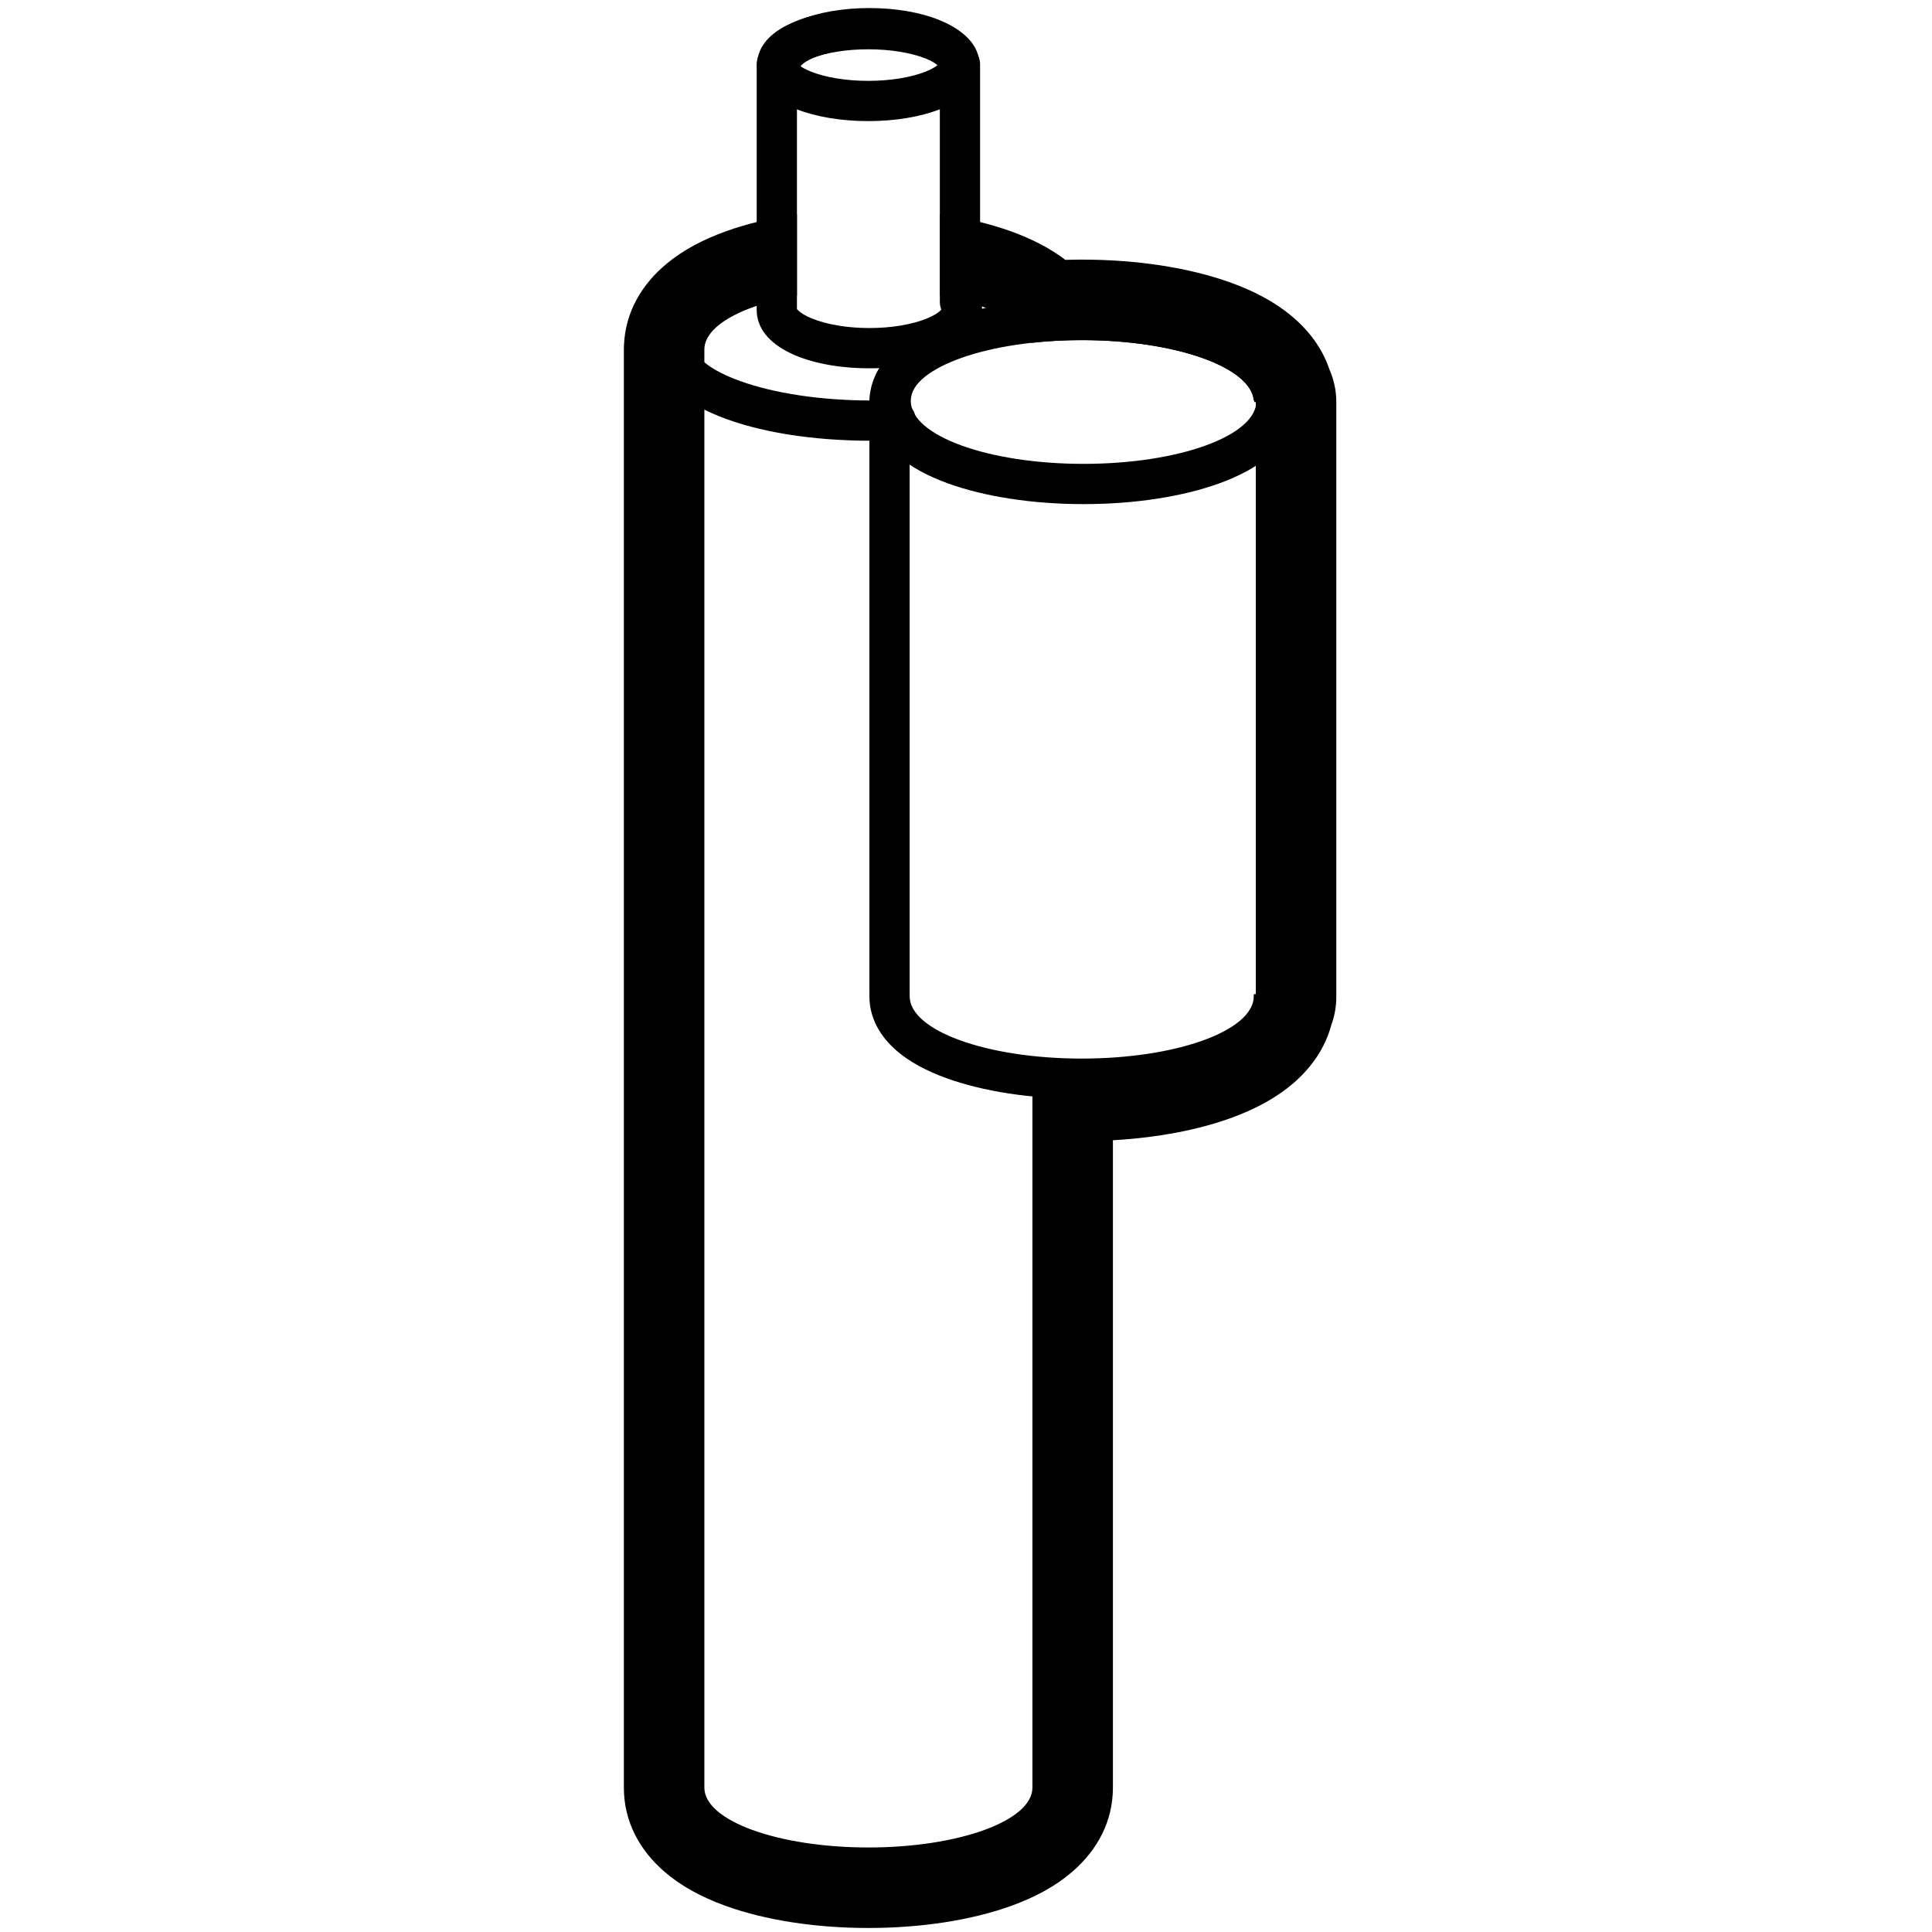
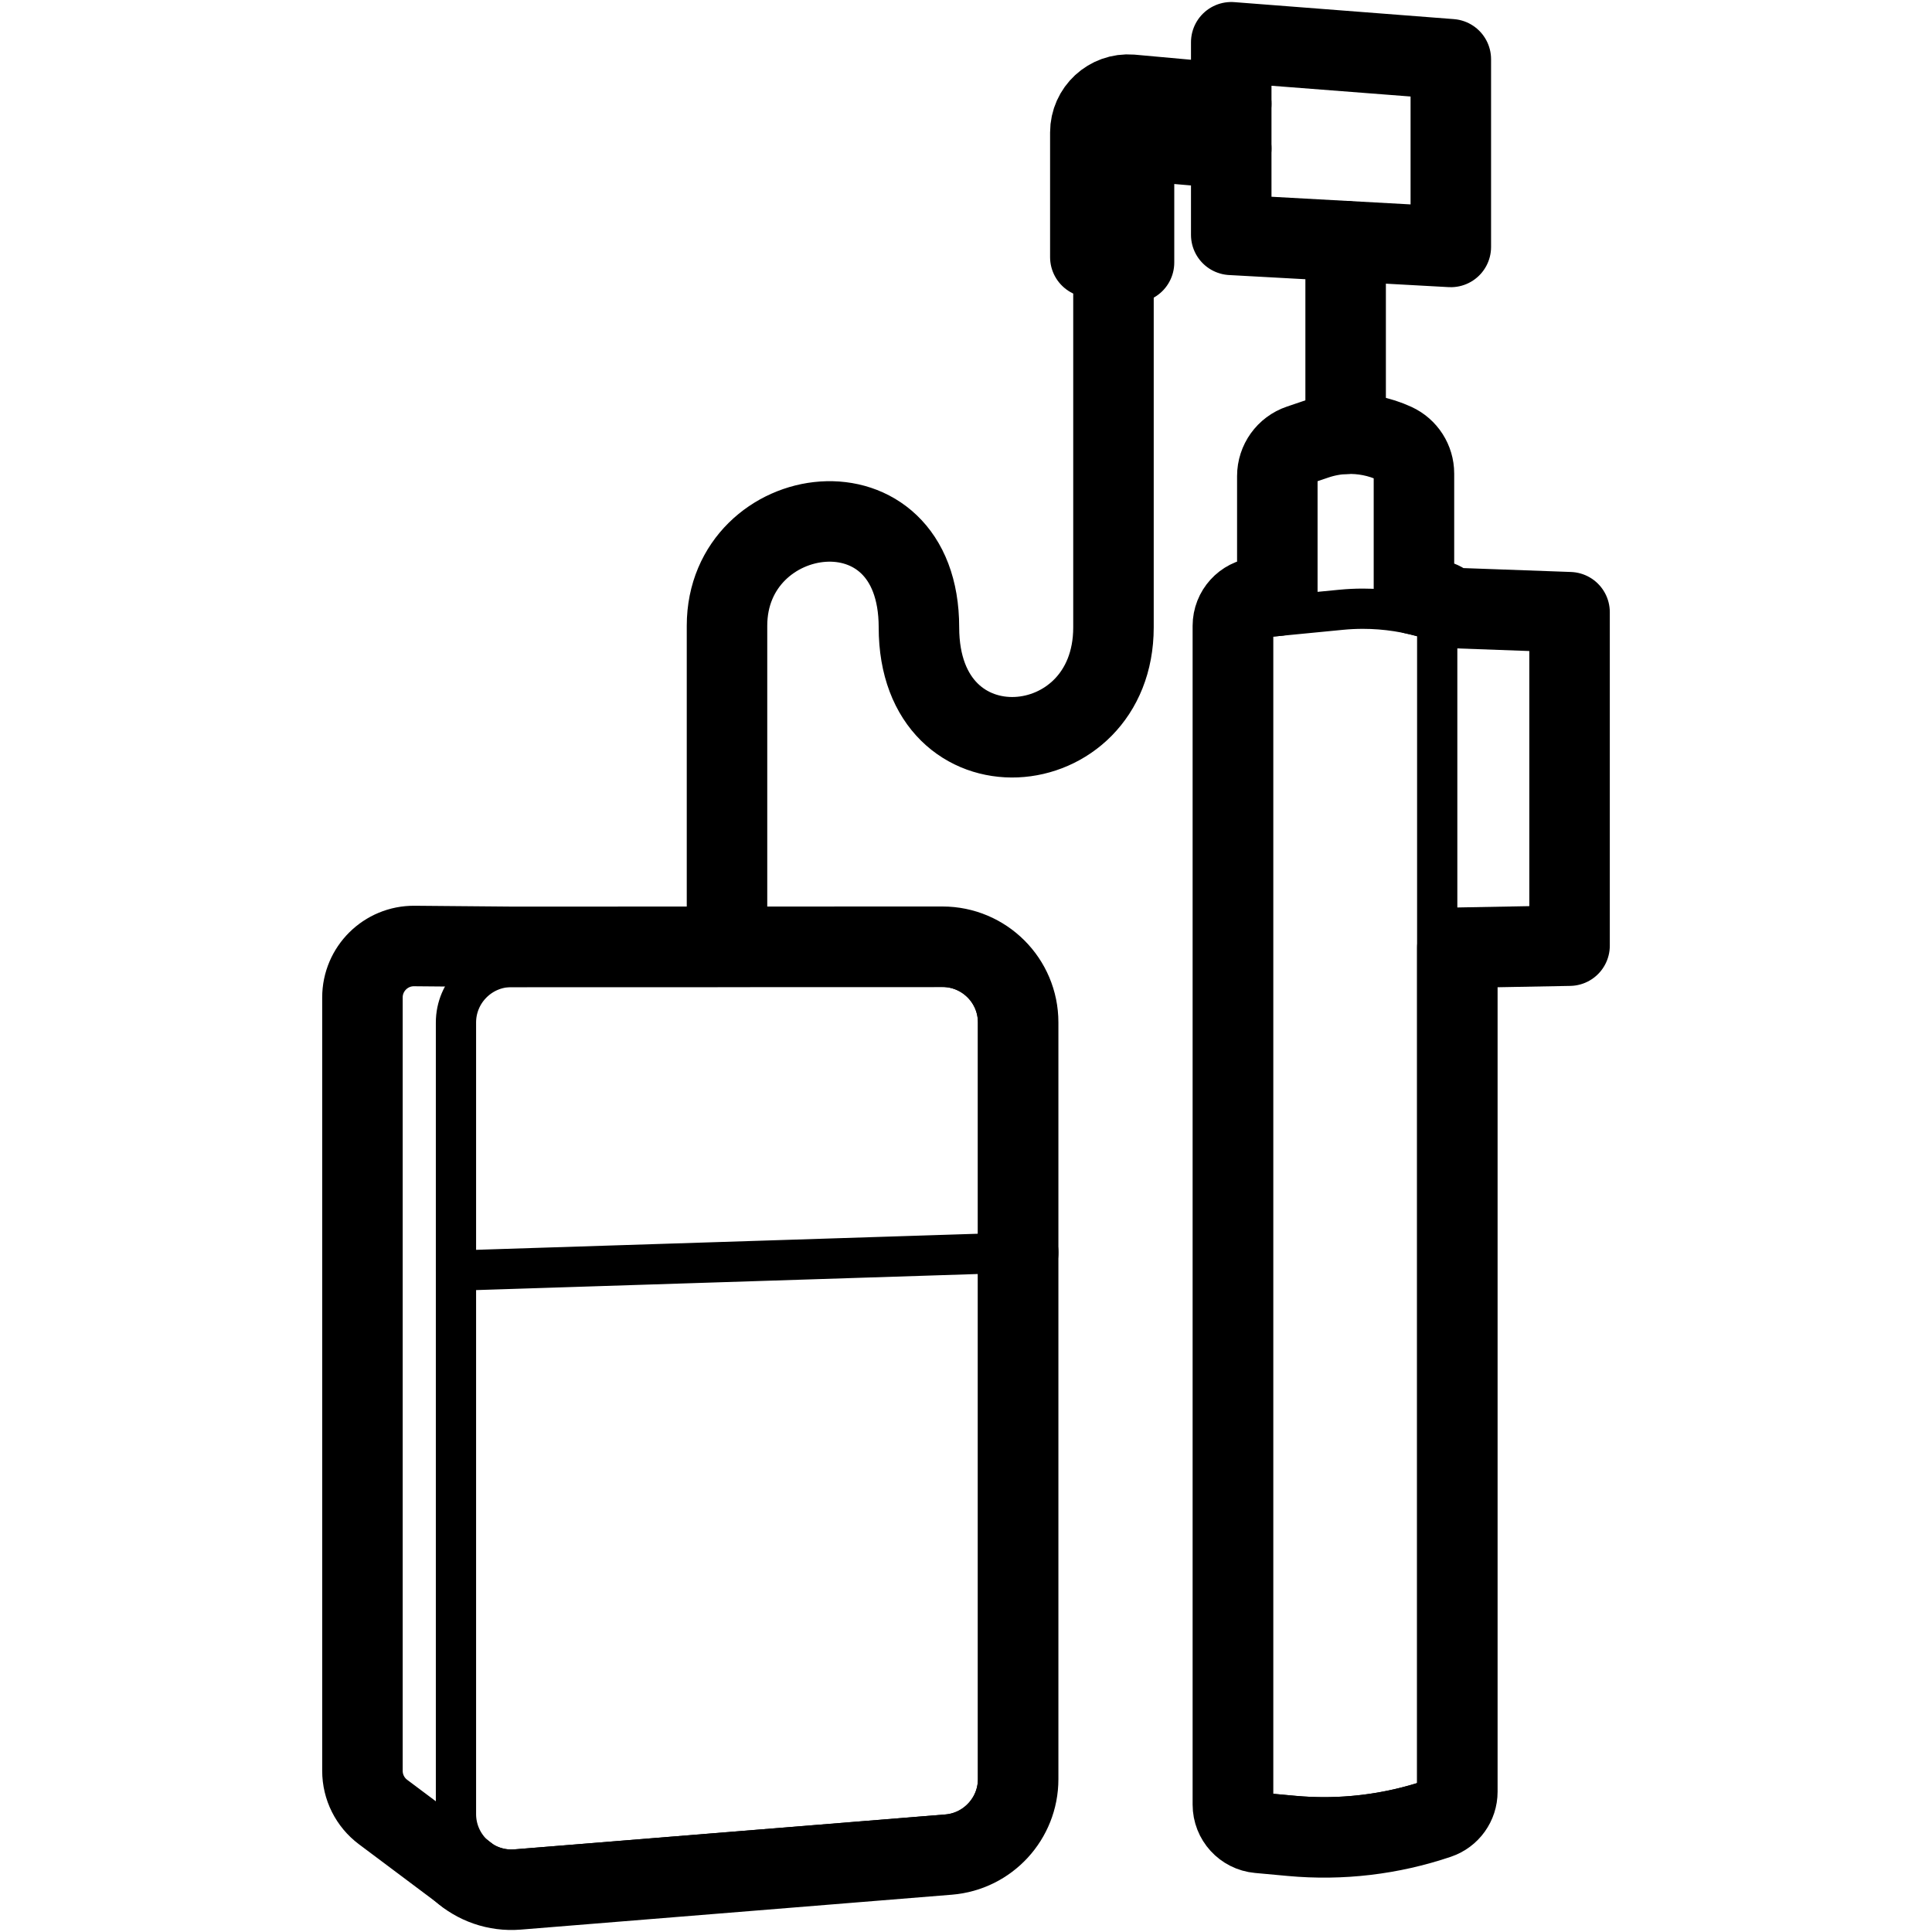
- <svg xmlns="http://www.w3.org/2000/svg" height="960" viewBox="0 0 960 960" width="960">
-   <g fill="#000" fill-rule="nonzero">
-     <path d="m467.001 106.457c11.29 1.619 21.915 4.022 31.47 7.157 10.718 3.517 20.218 7.977 28.247 13.588.754.527 1.496 1.064 2.226 1.612l.41.311.739-.023c1.875-.051 3.758-.083 5.647-.096l1.891-.006c27.149 0 53.045 3.947 73.591 11.318 11.864 4.257 22.15 9.69 30.531 16.679 8.542 7.123 15.127 15.854 18.652 26.069l.167.497.045.098c2.093 4.744 3.291 9.972 3.38 15.469l.005.661v295.61c0 4.864-.868 9.525-2.458 13.837l-.029.076-.122.453c-2.992 10.853-9.412 20.226-18.024 27.849l-.44.386c-8.295 7.223-18.542 12.818-30.409 17.208-16.584 6.135-36.783 9.995-58.379 11.298l-1.14.065v321.716c0 16.84-7.785 30.91-19.852 41.483l-.438.381c-8.184 7.054-18.251 12.487-29.881 16.726-19.884 7.249-45.001 11.122-71.33 11.122s-51.446-3.873-71.33-11.122c-11.629-4.24-21.697-9.672-29.881-16.726-12.316-10.616-20.29-24.821-20.29-41.864v-714.576c0-.296 0-.592.01-.889l.011-.491c.007-.296.016-.592.03-.889.737-16.574 8.9-30.145 21.103-40.328 8.17-6.818 18.155-12.096 29.645-16.221 10.496-3.768 22.424-6.605 35.202-8.438l-.001 40.503c-26.846 4.744-45.474 14.7-45.988 26.261l-.011.491v714.576c0 16.41 36.489 29.712 81.5 29.712s81.5-13.303 81.5-29.712l0-362.598c7.8.852 16.068 1.31 24.629 1.31l1.416-.004c46.639-.275 84.213-14.135 84.213-31.191l-.01-.406.751.001v-295.61l-.751-.001-.002-.11c-.756-16.991-38.799-30.679-85.618-30.679-8.749 0-17.192.478-25.14 1.367-3.175-10.33-20.878-19.059-45.488-23.408z" />
-     <path d="m336 164c5.429 0 9.848 4.327 9.996 9.72l.004.28c0 3.89 7.279 10.107 21.774 15.344 16.886 6.1 40.16 9.656 65.11 9.656 3.925 0 7.818-.088 11.665-.261 5.517-.249 10.191 4.022 10.44 9.54.249 5.517-4.022 10.191-9.54 10.44-4.147.187-8.341.281-12.566.281-58.789 0-106.885-17.375-106.885-45 0-5.523 4.477-10 10-10z" />
-     <path d="m537.5 149c-24.68 0-48.058 3.509-66.184 9.888-9.73 3.424-17.963 7.669-24.36 12.82l-.441.359c-7.458 6.135-12.545 13.679-14.055 22.547l-.079.491-.038.19c-.225 1.2-.342 2.439-.342 3.705v295l.003.344.003.122-.006.534c0 10.737 5.213 19.974 13.703 27.251 6.341 5.435 14.634 9.886 24.523 13.471 18.27 6.624 42.092 10.277 67.275 10.277s49.005-3.653 67.275-10.277c9.889-3.586 18.182-8.036 24.523-13.471l.415-.359c6.183-5.416 10.566-11.894 12.371-19.25l.042-.179.042-.088c1.176-2.548 1.833-5.385 1.833-8.375v-295l-.003-.345c-.066-3.898-1.247-7.524-3.238-10.574l-.143-.215-.103-.254c-2.521-6.061-6.843-11.374-12.469-15.905-6.397-5.151-14.63-9.396-24.36-12.82-18.126-6.379-41.503-9.888-66.184-9.888zm0 20c46.298 0 84.001 13.342 85.456 30.001l1.044-.001v295l-1.044.001c.029.332.044.665.044.999 0 17.121-38.28 31-85.5 31s-85.5-13.879-85.5-31c0-.334.015-.668.044-.999l-.044-.001v-295l.044.001c1.455-16.658 39.158-30.001 85.456-30.001z" />
-     <path d="m432 4c-13.06 0-25.42 2.139-34.899 6.017l-.448.185c-8.022 3.359-14.062 7.991-16.886 13.914l-.048.102-.119.097c-2.201 1.834-3.601 4.596-3.601 7.685v122c0 18.434 25.581 29 56 29s56-10.566 56-29l-.007-.495c-.05-1.81-.371-3.583-.942-5.292l-.052-.146v-116.067c-0-2.247-.741-4.32-1.992-5.99l-.075-.216c-2.465-6.847-9.039-12.098-18.034-15.778-9.479-3.878-21.839-6.017-34.899-6.017zm0 20c10.597 0 20.409 1.698 27.326 4.528 2.918 1.194 5.063 2.493 6.264 3.654l.11.108c.138.139.243.257.321.354l.013.19c.098 1.192.406 2.324.885 3.36l.081.168.001 113.681.007.366c.04 1.096.26 2.176.65 3.198l.103.255-.017.02c-.096.108-.21.229-.345.36-1.303 1.272-3.592 2.672-6.689 3.951-7.281 3.007-17.585 4.808-28.709 4.808s-21.428-1.8-28.709-4.808c-3.097-1.279-5.386-2.679-6.689-3.951l-.128-.128c-.162-.165-.289-.31-.384-.432l-.09-.122v-115.56l.008-.009c1.094-1.461 1.798-3.231 1.957-5.156l.012-.19c.098-.121.239-.276.432-.462 1.201-1.161 3.346-2.46 6.264-3.654 6.917-2.83 16.729-4.528 27.326-4.528z" />
-     <path d="m538.43 148.043c-25.287 0-49.207 3.679-67.551 10.349-9.925 3.609-18.246 8.088-24.605 13.555-8.497 7.305-13.709 16.568-13.709 27.319 0 10.752 5.212 20.014 13.709 27.319 6.359 5.467 14.68 9.946 24.605 13.555 18.343 6.67 42.263 10.349 67.551 10.349s49.207-3.679 67.551-10.349c9.925-3.609 18.246-8.088 24.605-13.555 8.497-7.305 13.709-16.568 13.709-27.319 0-10.752-5.212-20.014-13.709-27.319-6.359-5.467-14.68-9.946-24.605-13.555-18.343-6.67-42.263-10.349-67.551-10.349zm0 20c47.422 0 85.865 13.979 85.865 31.224 0 17.244-38.443 31.224-85.865 31.224-47.422 0-85.865-13.979-85.865-31.224 0-17.244 38.443-31.224 85.865-31.224z" />
-     <path d="m431.443 4.492c-13.355 0-25.989 2.107-35.668 5.923-11.838 4.667-19.587 11.891-19.587 21.919 0 10.029 7.749 17.252 19.587 21.919 9.679 3.816 22.313 5.923 35.668 5.923s25.989-2.107 35.668-5.923l.891-.359c11.334-4.675 18.696-11.785 18.696-21.56 0-10.029-7.749-17.252-19.587-21.919-9.679-3.816-22.313-5.923-35.668-5.923zm0 20c10.976 0 21.147 1.696 28.332 4.529l.41.164c2.431.99 4.322 2.046 5.568 3.032l.143.117-.143.117c-1.316 1.041-3.349 2.16-5.979 3.196-7.185 2.833-17.356 4.529-28.332 4.529s-21.147-1.696-28.332-4.529l-.41-.164c-2.431-.99-4.322-2.046-5.568-3.032l-.144-.117.144-.117c1.316-1.041 3.349-2.16 5.979-3.196 7.185-2.833 17.356-4.529 28.332-4.529z" />
+ <svg xmlns="http://www.w3.org/2000/svg" id="Layer_1" data-name="Layer 1" width="960" height="960" viewBox="0 0 960 960">
+   <defs>
+     <style>
+       .cls-1 {
+         stroke-width: 40px;
+       }
+ 
+       .cls-1, .cls-2 {
+         fill: none;
+         stroke: #000;
+         stroke-linecap: round;
+         stroke-linejoin: round;
+       }
+ 
+       .cls-2 {
+         stroke-width: 20px;
+       }
+     </style>
+   </defs>
+   <path class="cls-2" d="m254.115,929.002c-15.189,0-27.547-12.381-27.547-27.601v-393.318c0-15.214,12.377-27.595,27.591-27.598l214.153-.05c15.225,0,27.604,12.38,27.604,27.598v376.02c0,14.273-11.144,26.356-25.37,27.508l-214.153,17.348c-.758.062-1.525.092-2.279.092Z" />
+   <polyline class="cls-2" points="226.564 631.352 495.914 622.722 505.924 622.402" />
+   <path class="cls-2" d="m232.014,931.612l-41.678-31.226c-6.447-4.83-10.242-12.415-10.242-20.471v-384.271c0-14.214,11.588-25.701,25.801-25.579l48.259.417" />
+   <path class="cls-2" d="m657.897,902.988c-5.07,0-10.201-.235-15.25-.699l-16.318-1.5c-2.123-.195-3.724-1.95-3.724-4.082V310.978c0-2.122,1.592-3.876,3.703-4.082l40.116-3.905c3.562-.347,7.183-.522,10.762-.522,11.428,0,22.744,1.753,33.636,5.211l.387.123c1.748.555,2.933,2.136,2.933,3.931v578.566c0,1.758-1.118,3.318-2.783,3.882-17.256,5.844-35.243,8.807-53.461,8.807Z" />
+   <path class="cls-2" d="m634.695,296.037v-59.479c0-7.049,4.492-13.315,11.168-15.578l7.844-2.659c12.878-4.365,26.938-3.635,39.294,2.043h0c5.839,2.683,9.581,8.521,9.581,14.947v59.858" />
+   <polyline class="cls-2" points="720.266 302.041 779.906 304.202 779.906 469.892 724.143 470.926" />
+   <line class="cls-2" x1="668.639" y1="215.549" x2="668.639" y2="119.823" />
+   <path class="cls-2" d="m553.279,129.086v182.657c0,68.7-96.664,76.783-96.664,0s-95.369-63.043-95.369-.808v159.04" />
+   <g>
+     <path class="cls-1" d="m505.914,508.032v376.02c0,19.59-15.04,35.9-34.56,37.48l-214.15,17.34c-10.73.87-20.71-2.84-28.09-9.44l-38.78-29.05c-6.45-4.83-10.24-12.41-10.24-20.47v-384.27c0-14.21,11.59-25.7,25.8-25.58l48.26.42,214.16-.05c20.76,0,37.6,16.83,37.6,37.6Z" />
+     <line class="cls-1" x1="505.924" y1="622.402" x2="505.914" y2="622.402" />
+     <line class="cls-1" x1="232.014" y1="931.612" x2="229.114" y2="929.432" />
+     <path class="cls-1" d="m779.904,304.202v165.69l-55.76,1.03v419.38c0,6.04-3.85,11.41-9.58,13.35-23.41,7.93-48.22,10.86-72.83,8.59l-16.32-1.5c-7.26-.66-12.81-6.75-12.81-14.04V310.982c0-7.26,5.51-13.34,12.74-14.04l9.35-.91v-59.47c0-7.05,4.49-13.32,11.17-15.58l7.84-2.66c4.86-1.65,9.9-2.57,14.94-2.78,8.31-.33,16.67,1.28,24.36,4.82,2.92,1.34,5.31,3.47,6.98,6.07,1.67,2.6,2.6,5.67,2.6,8.88v59.85c3.79.82,7.55,1.81,11.26,2.99.24.07.37.11.37.11,2.38.75,4.44,2.07,6.05,3.78l59.64,2.16Z" />
+     <path class="cls-1" d="m720.904,29.442v93.26l-52.26-2.88-56.85-3.13v-42.9l-48.307-4.147v60.807l-21.707-2.698v-61.94c0-10.96,9.33-19.59,20.25-18.74l49.764,4.508v-30.58l109.11,8.44Z" />
+     <line class="cls-1" x1="668.639" y1="215.549" x2="668.639" y2="119.823" />
+     <path class="cls-1" d="m553.279,129.086v182.657c0,68.7-96.664,76.783-96.664,0s-95.369-63.043-95.369-.808v159.04" />
  </g>
+   <line class="cls-1" x1="611.794" y1="51.582" x2="611.794" y2="73.792" />
</svg>
